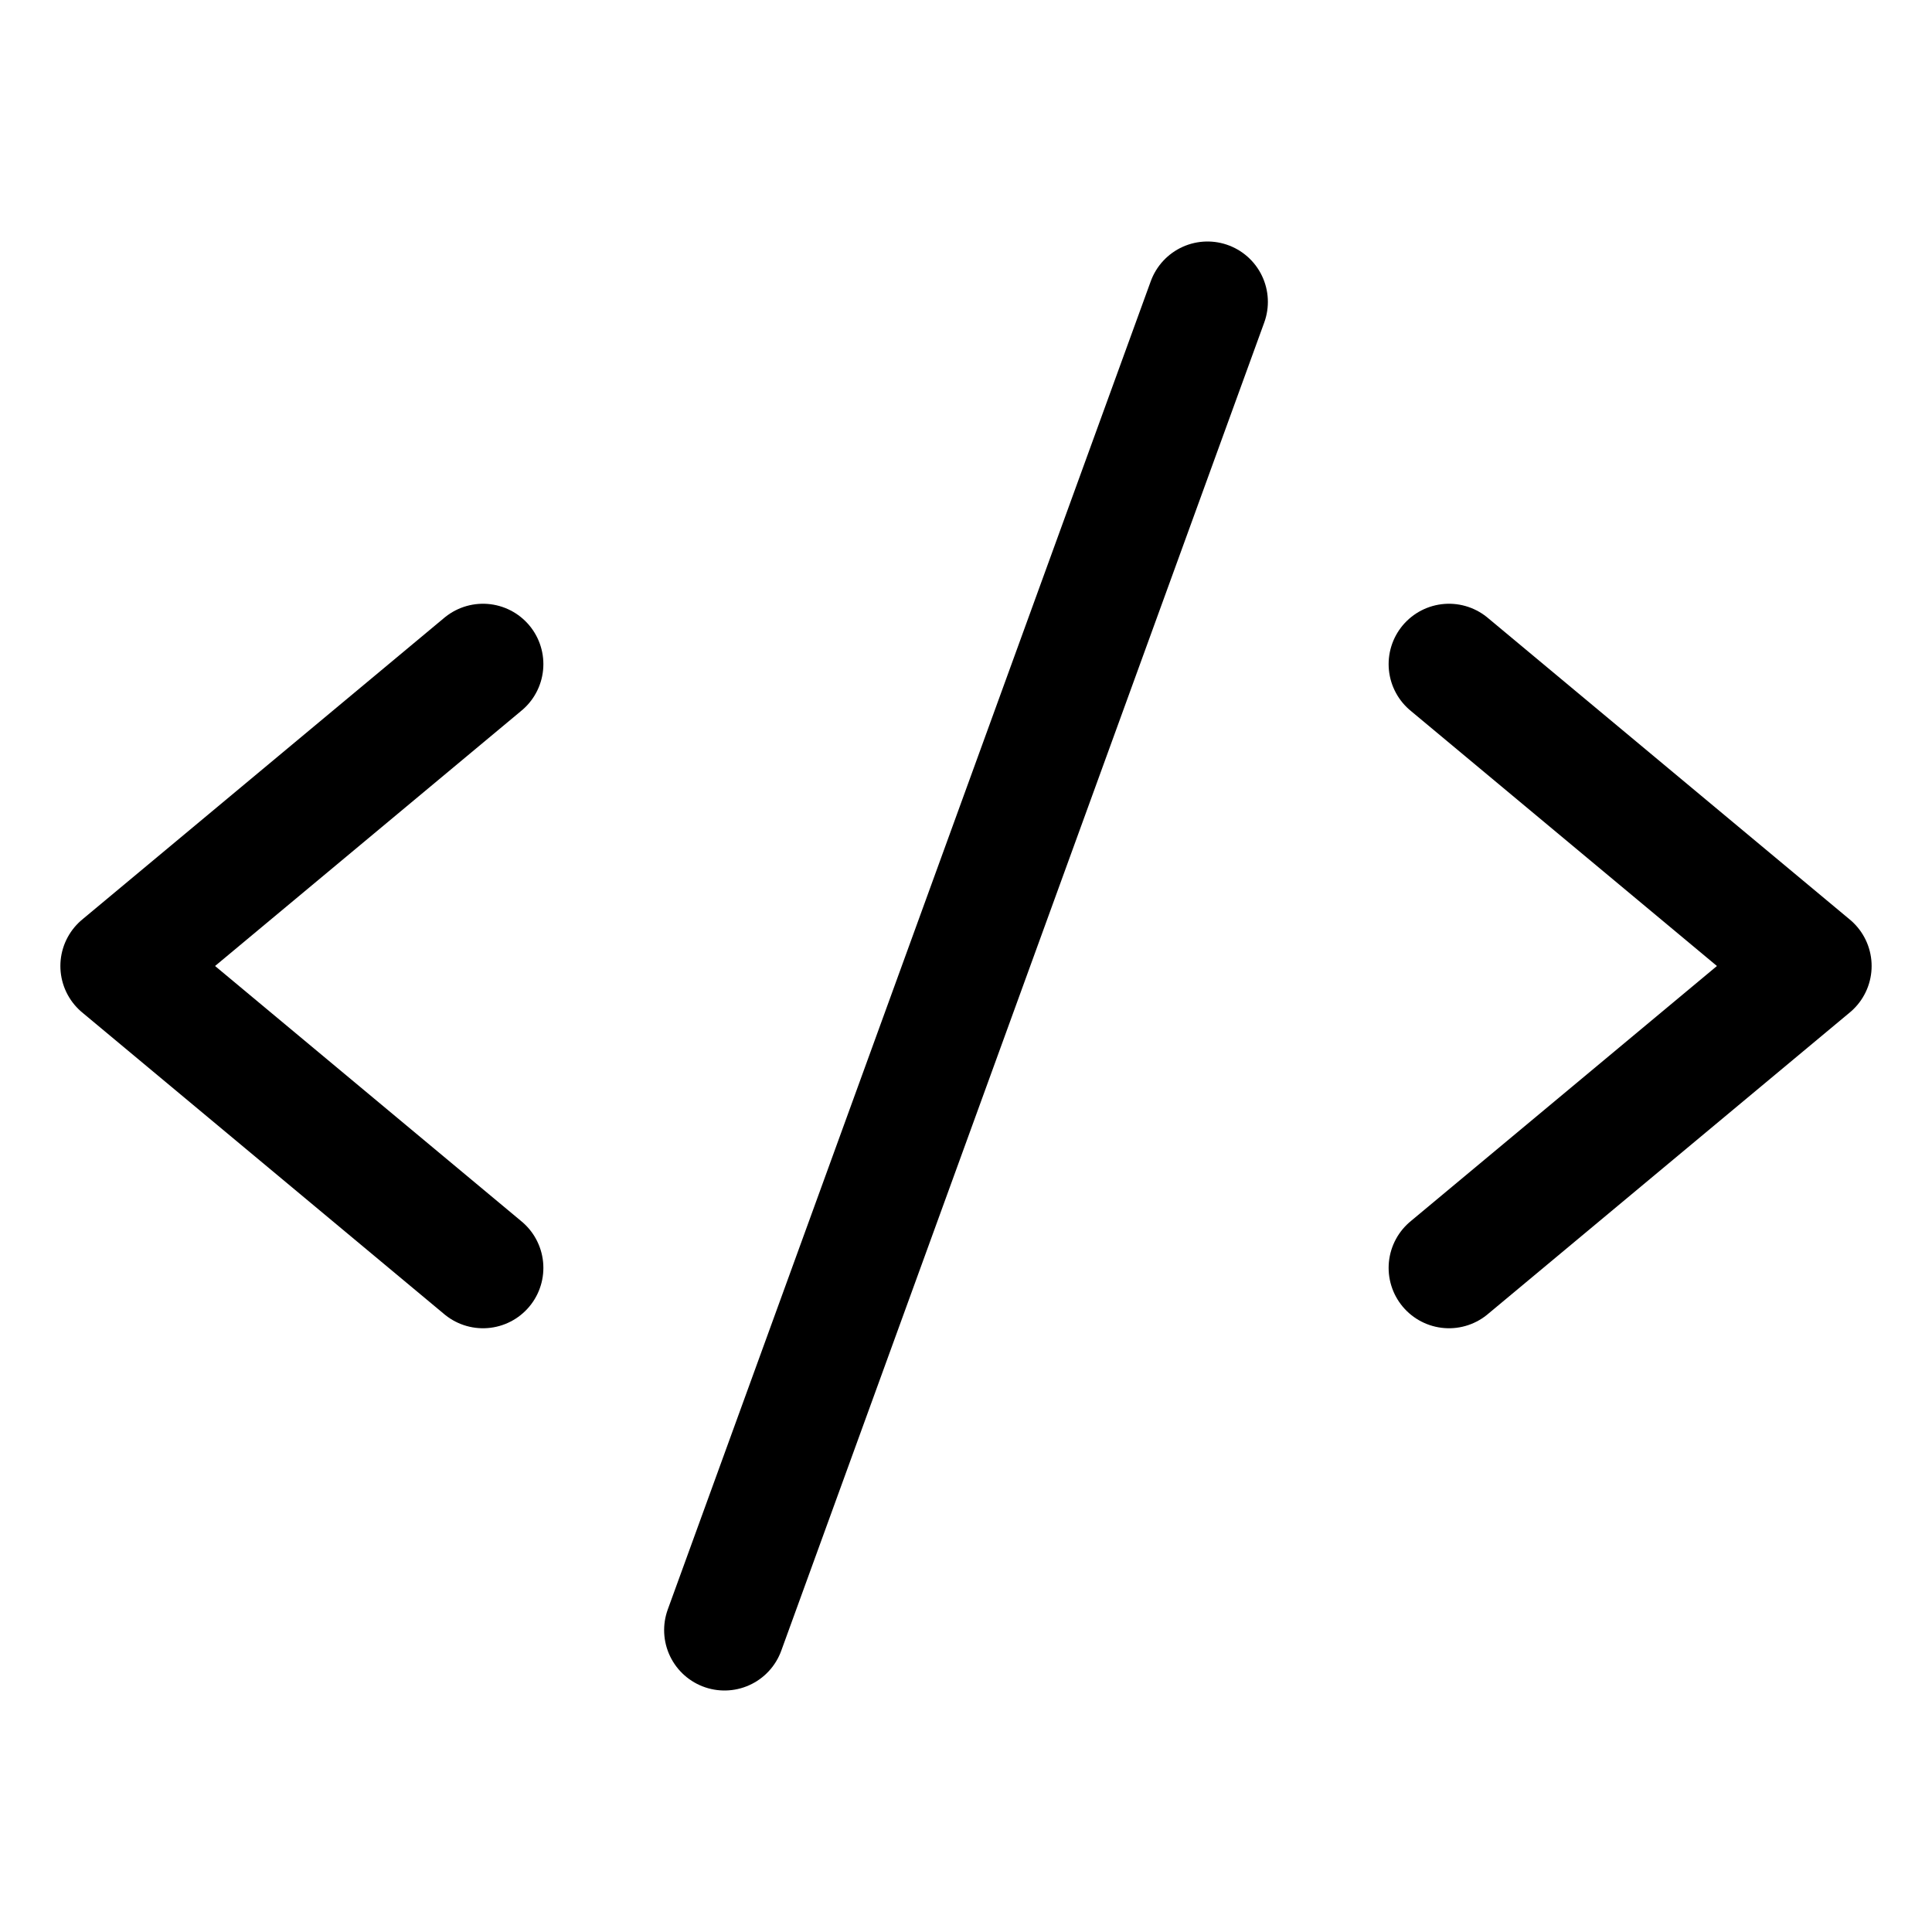
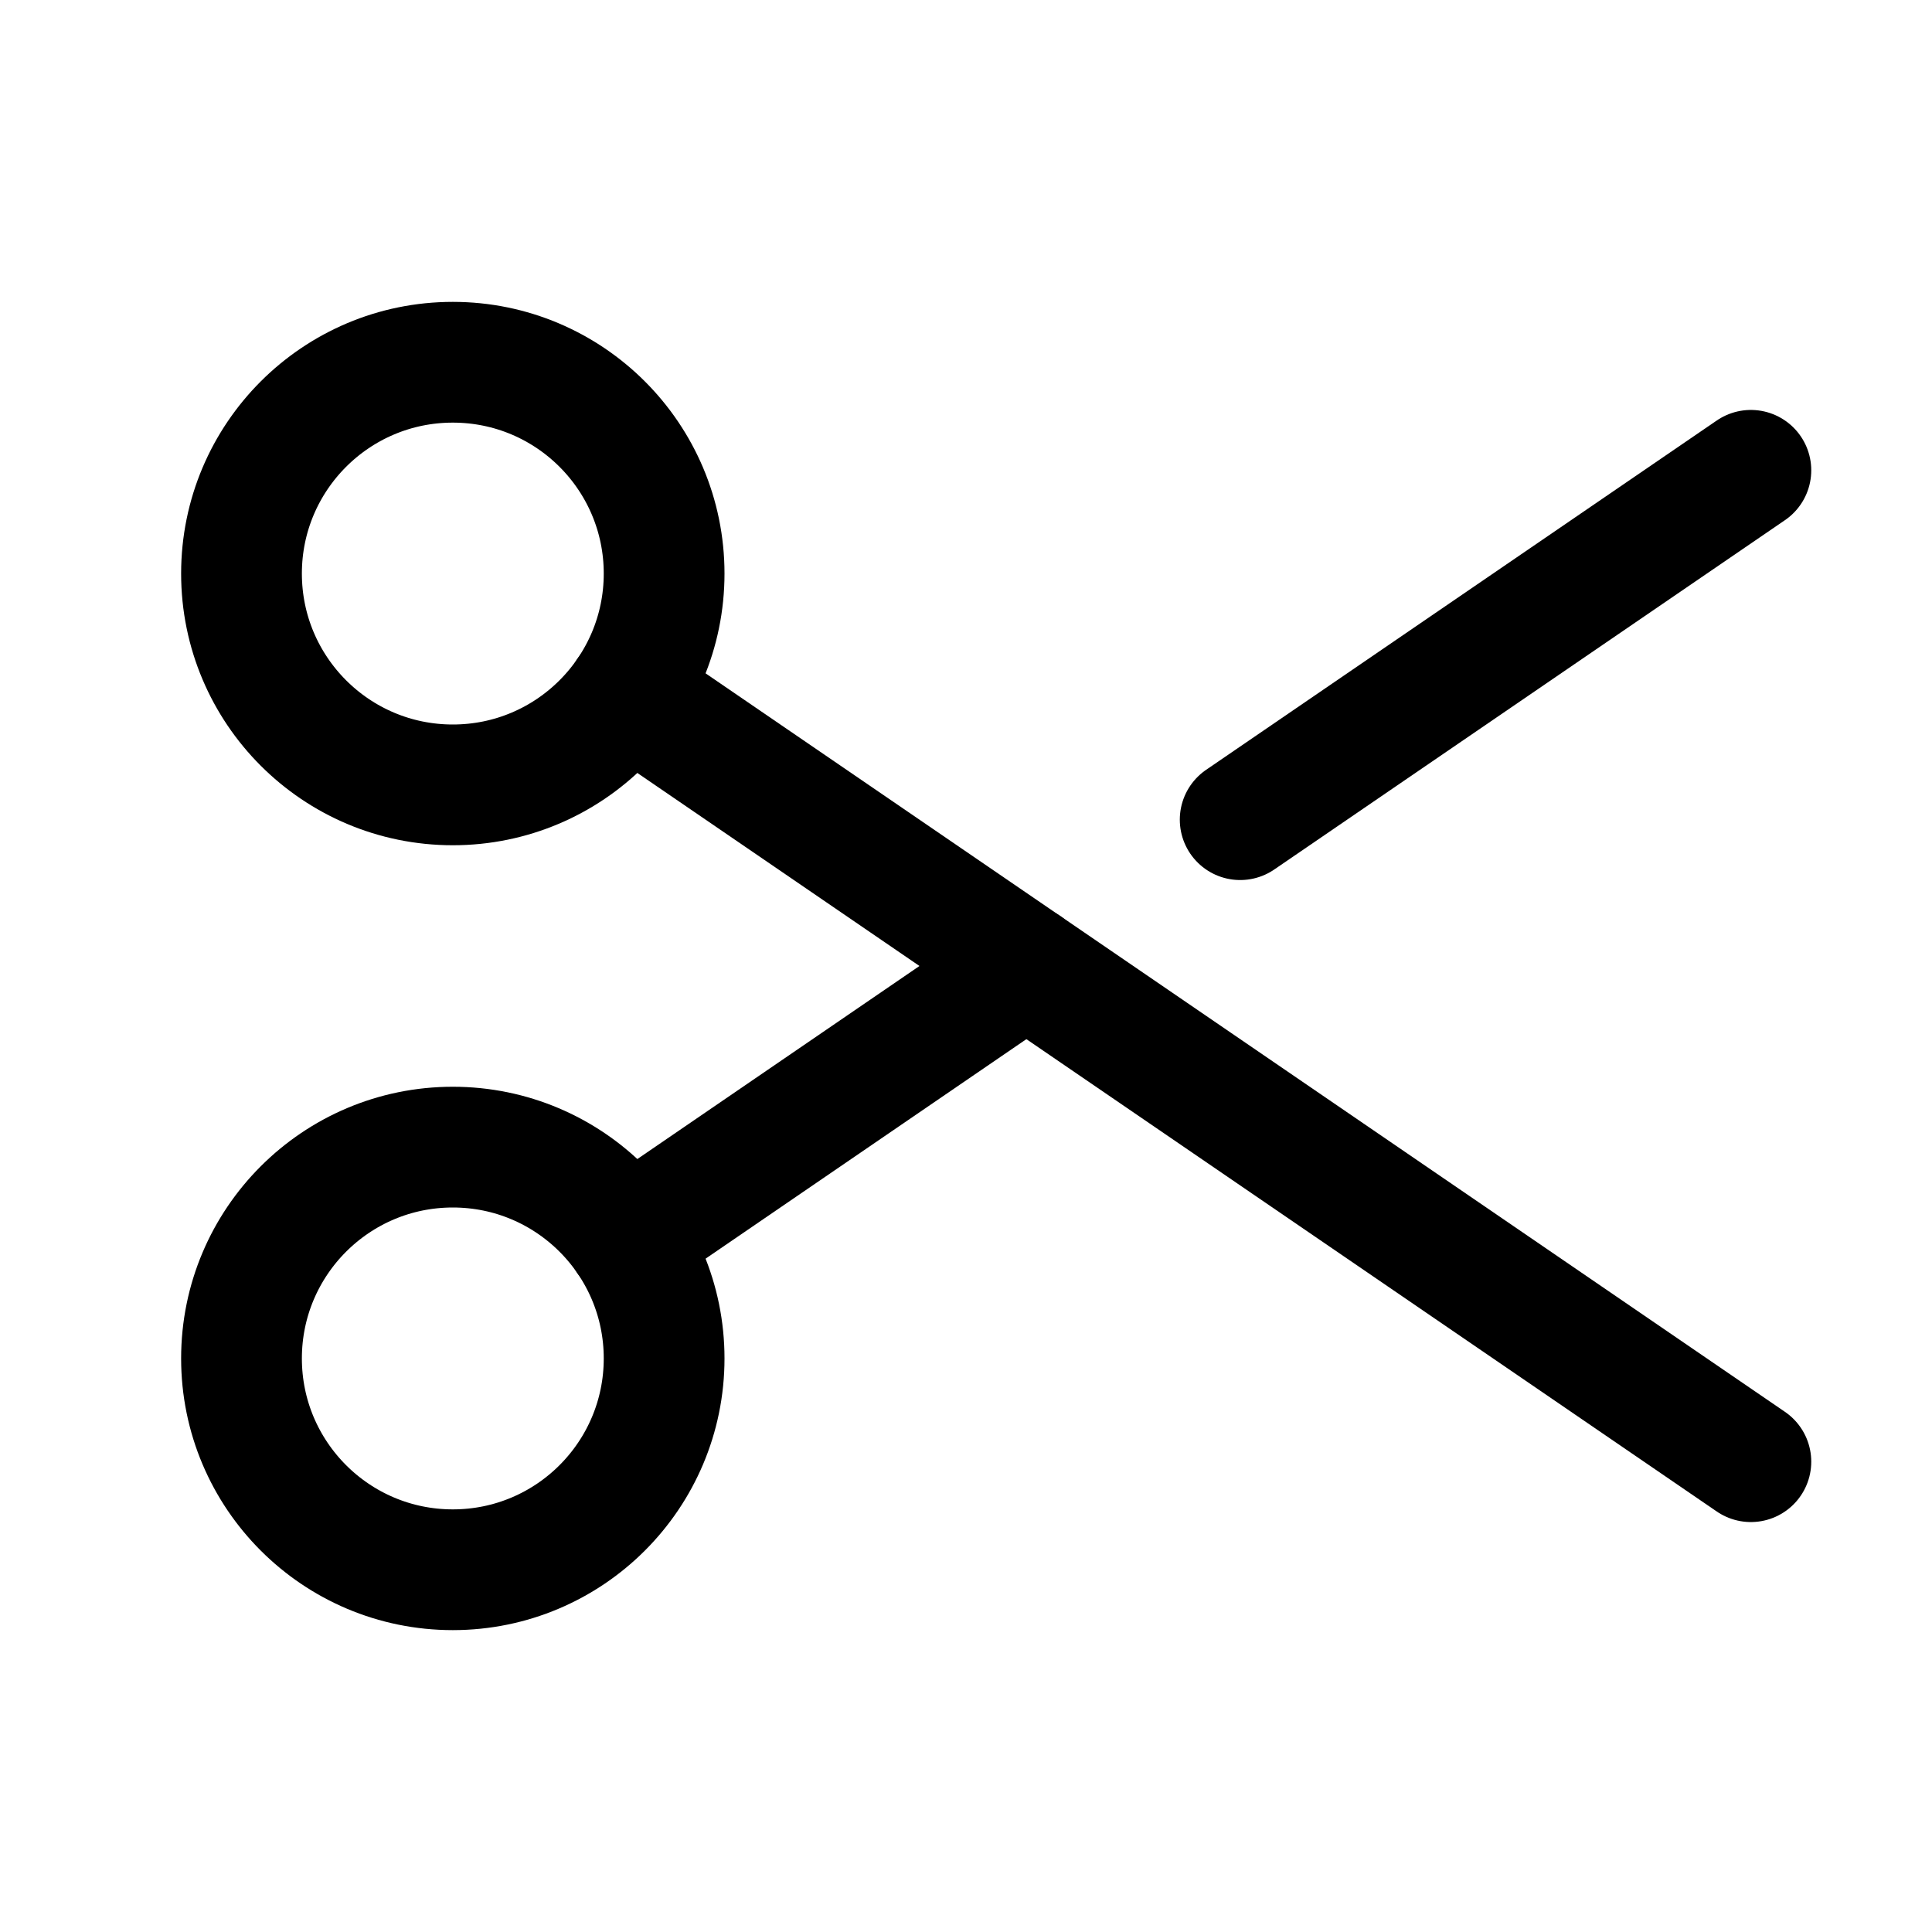
<svg xmlns="http://www.w3.org/2000/svg" viewBox="0 0 256 256">
  <rect width="256" height="256" fill="none" />
-   <polyline points="64 88 16 128 64 168" fill="none" stroke="currentColor" stroke-linecap="round" stroke-linejoin="round" stroke-width="16" />
-   <polyline points="192 88 240 128 192 168" fill="none" stroke="currentColor" stroke-linecap="round" stroke-linejoin="round" stroke-width="16" />
-   <line x1="160" y1="40" x2="96" y2="216" fill="none" stroke="currentColor" stroke-linecap="round" stroke-linejoin="round" stroke-width="16" />
+   <circle cx="60" cy="76" r="28" fill="none" stroke="currentColor" stroke-linecap="round" stroke-linejoin="round" stroke-width="16" />
+   <circle cx="60" cy="180" r="28" fill="none" stroke="currentColor" stroke-linecap="round" stroke-linejoin="round" stroke-width="16" />
+   <line x1="136" y1="128" x2="83.11" y2="164.19" fill="none" stroke="currentColor" stroke-linecap="round" stroke-linejoin="round" stroke-width="16" />
+   <line x1="232" y1="62.32" x2="164.33" y2="108.61" fill="none" stroke="currentColor" stroke-linecap="round" stroke-linejoin="round" stroke-width="16" />
+   <line x1="232" y1="193.68" x2="83.11" y2="91.81" fill="none" stroke="currentColor" stroke-linecap="round" stroke-linejoin="round" stroke-width="16" />
</svg>
